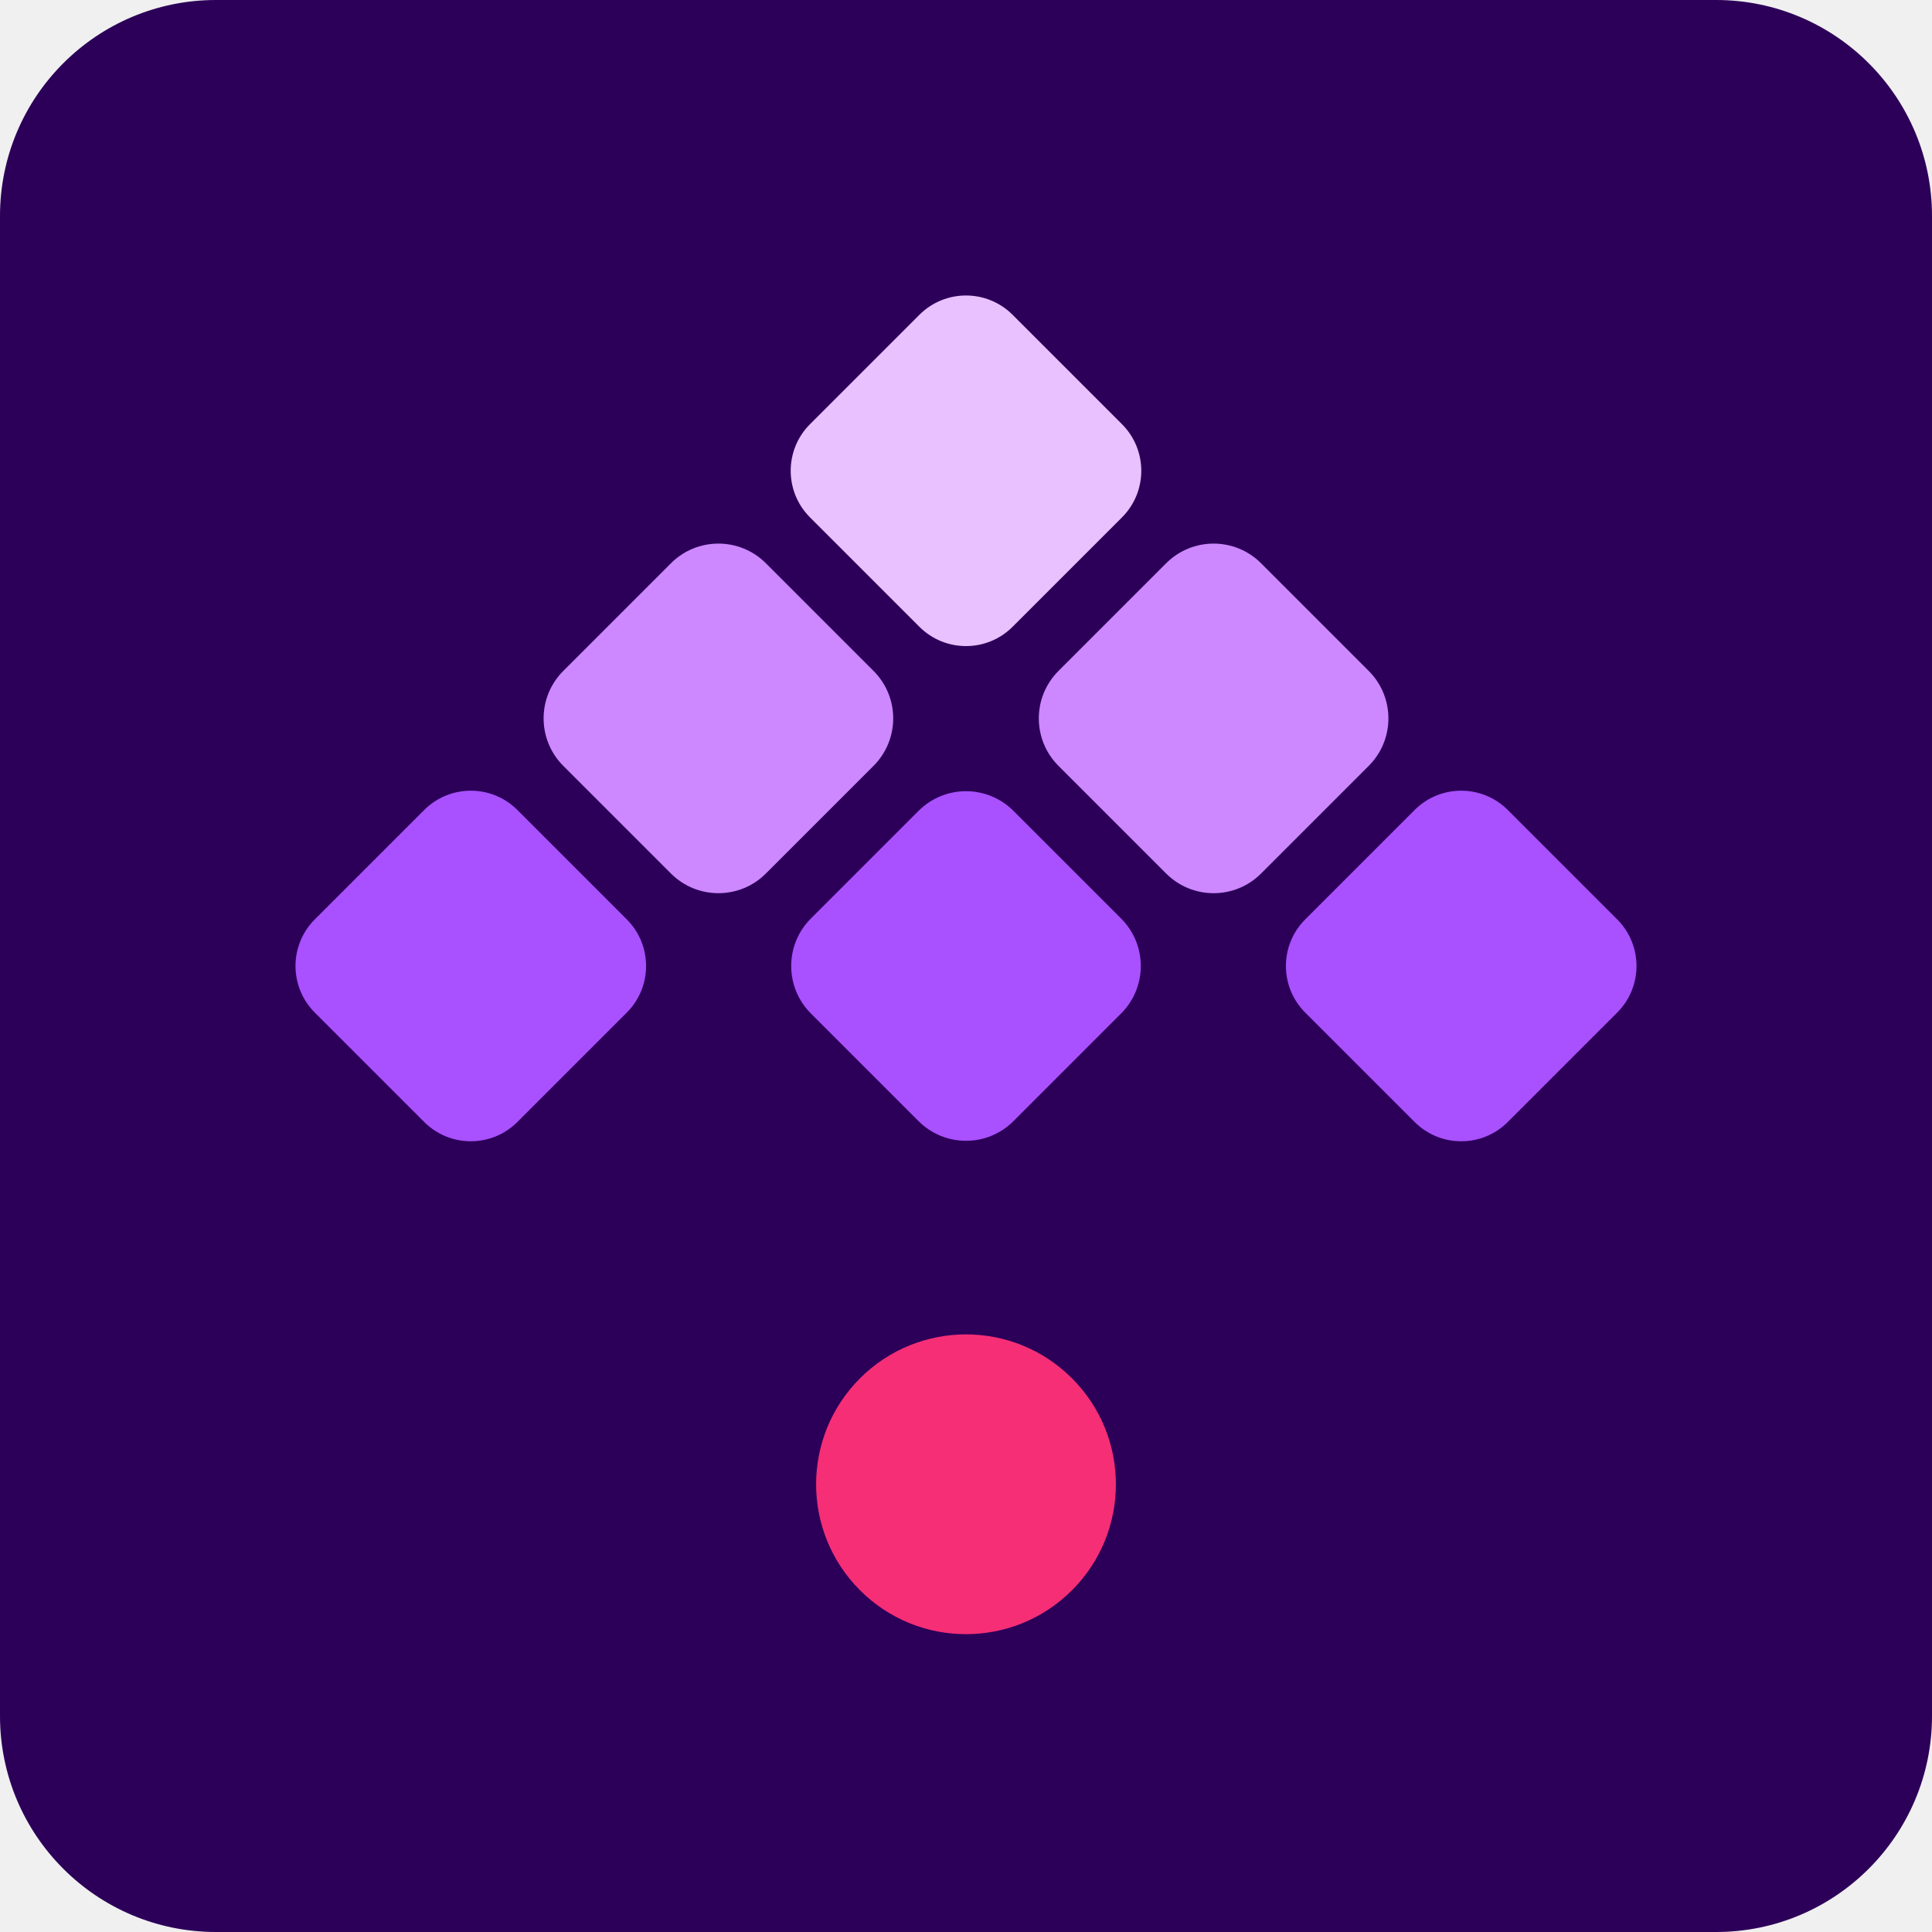
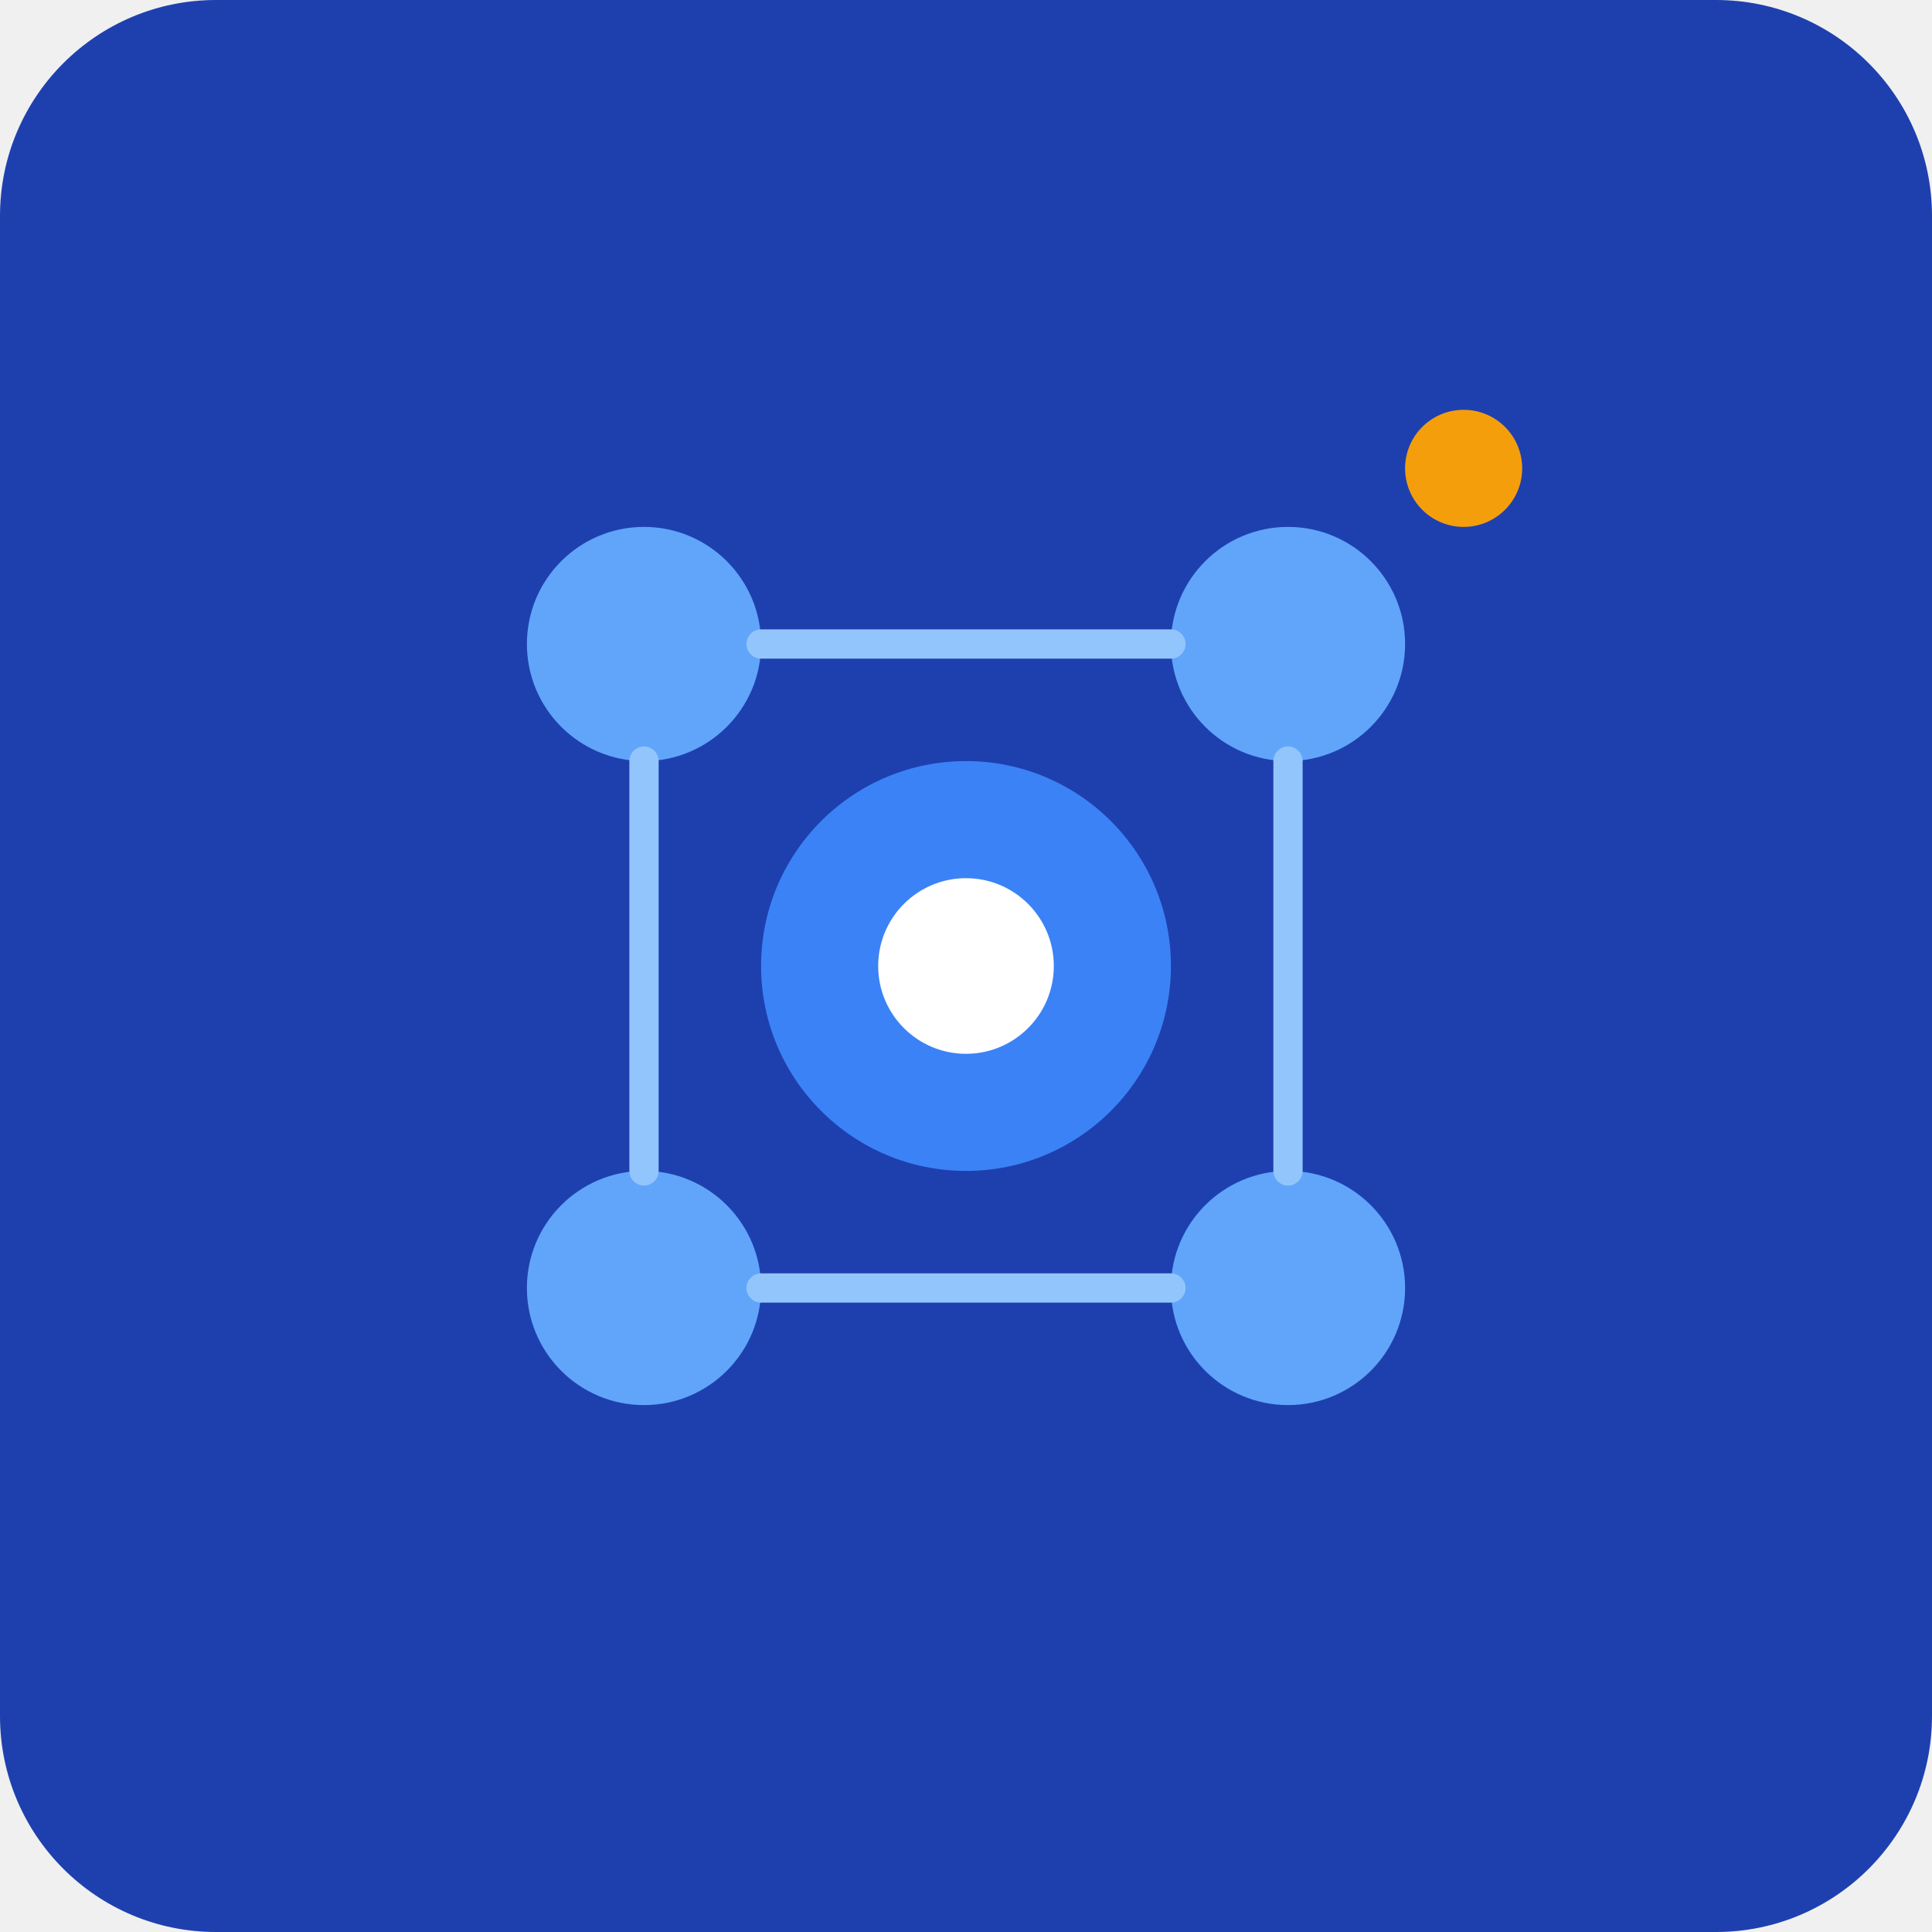
<svg xmlns="http://www.w3.org/2000/svg" width="264" height="264" viewBox="0 0 264 264" fill="none">
-   <path d="M0 29.513C0 13.213 13.213 0 29.513 0H234.487C250.787 0 264 13.213 264 29.513V234.487C264 250.787 250.787 264 234.487 264H29.513C13.213 264 0 250.787 0 234.487V29.513Z" fill="#2C0059" />
-   <path d="M125.517 110.8C129.097 107.219 134.902 107.219 138.482 110.8L153.199 125.517C156.78 129.097 156.78 134.902 153.199 138.482L138.482 153.2C134.902 156.78 129.097 156.78 125.517 153.2L110.799 138.482C107.219 134.902 107.219 129.097 110.799 125.517L125.517 110.8Z" fill="#A950FF" />
-   <path d="M193.302 110.682C196.818 107.166 202.519 107.166 206.035 110.682L220.985 125.632C224.501 129.148 224.501 134.849 220.985 138.365L206.035 153.314C202.519 156.831 196.818 156.831 193.302 153.314L178.353 138.365C174.836 134.849 174.836 129.148 178.353 125.632L193.302 110.682Z" fill="#A950FF" />
-   <path d="M125.633 43.015C129.149 39.499 134.85 39.499 138.366 43.015L153.315 57.964C156.832 61.481 156.832 67.182 153.315 70.698L138.366 85.647C134.85 89.163 129.149 89.163 125.633 85.647L110.683 70.698C107.167 67.182 107.167 61.481 110.683 57.964L125.633 43.015Z" fill="#E9C1FF" />
-   <path d="M119.368 91.683C122.948 95.263 122.948 101.068 119.368 104.648L104.651 119.366C101.071 122.946 95.266 122.946 91.685 119.366L76.968 104.648C73.388 101.068 73.388 95.263 76.968 91.683L91.685 76.966C95.266 73.385 101.071 73.385 104.651 76.966L119.368 91.683Z" fill="#CD88FF" />
-   <path d="M85.648 125.632C89.164 129.148 89.164 134.849 85.648 138.365L70.699 153.314C67.183 156.831 61.482 156.831 57.965 153.314L43.016 138.365C39.5 134.849 39.5 129.148 43.016 125.632L57.965 110.682C61.482 107.166 67.183 107.166 70.699 110.682L85.648 125.632Z" fill="#A950FF" />
-   <path d="M187.035 91.683C190.615 95.263 190.615 101.068 187.035 104.648L172.317 119.366C168.737 122.946 162.932 122.946 159.352 119.366L144.635 104.648C141.054 101.068 141.054 95.263 144.635 91.683L159.352 76.966C162.932 73.385 168.737 73.385 172.317 76.966L187.035 91.683Z" fill="#CD88FF" />
-   <path d="M146.483 188.339C154.482 196.338 154.482 209.306 146.483 217.305C138.485 225.303 125.516 225.303 117.517 217.305C109.519 209.306 109.519 196.338 117.517 188.339C125.516 180.34 138.485 180.34 146.483 188.339Z" fill="#F62E76" />
+   <path d="M0 29.513C0 13.213 13.213 0 29.513 0H234.487C250.787 0 264 13.213 264 29.513V234.487C264 250.787 250.787 264 234.487 264H29.513C13.213 264 0 250.787 0 234.487V29.513Z" fill="#1E40AF" />
+   <circle cx="88" cy="88" r="16" fill="#60A5FA" />
+   <circle cx="176" cy="88" r="16" fill="#60A5FA" />
+   <circle cx="88" cy="176" r="16" fill="#60A5FA" />
+   <circle cx="176" cy="176" r="16" fill="#60A5FA" />
+   <path d="M104 88L160 88" stroke="#93C5FD" stroke-width="4" stroke-linecap="round" />
+   <path d="M88 104L88 160" stroke="#93C5FD" stroke-width="4" stroke-linecap="round" />
+   <path d="M176 104L176 160" stroke="#93C5FD" stroke-width="4" stroke-linecap="round" />
+   <path d="M104 176L160 176" stroke="#93C5FD" stroke-width="4" stroke-linecap="round" />
+   <circle cx="132" cy="132" r="28" fill="#3B82F6" />
+   <circle cx="132" cy="132" r="12" fill="#FFFFFF" />
+   <circle cx="200" cy="64" r="8" fill="#F59E0B" />
</svg>
